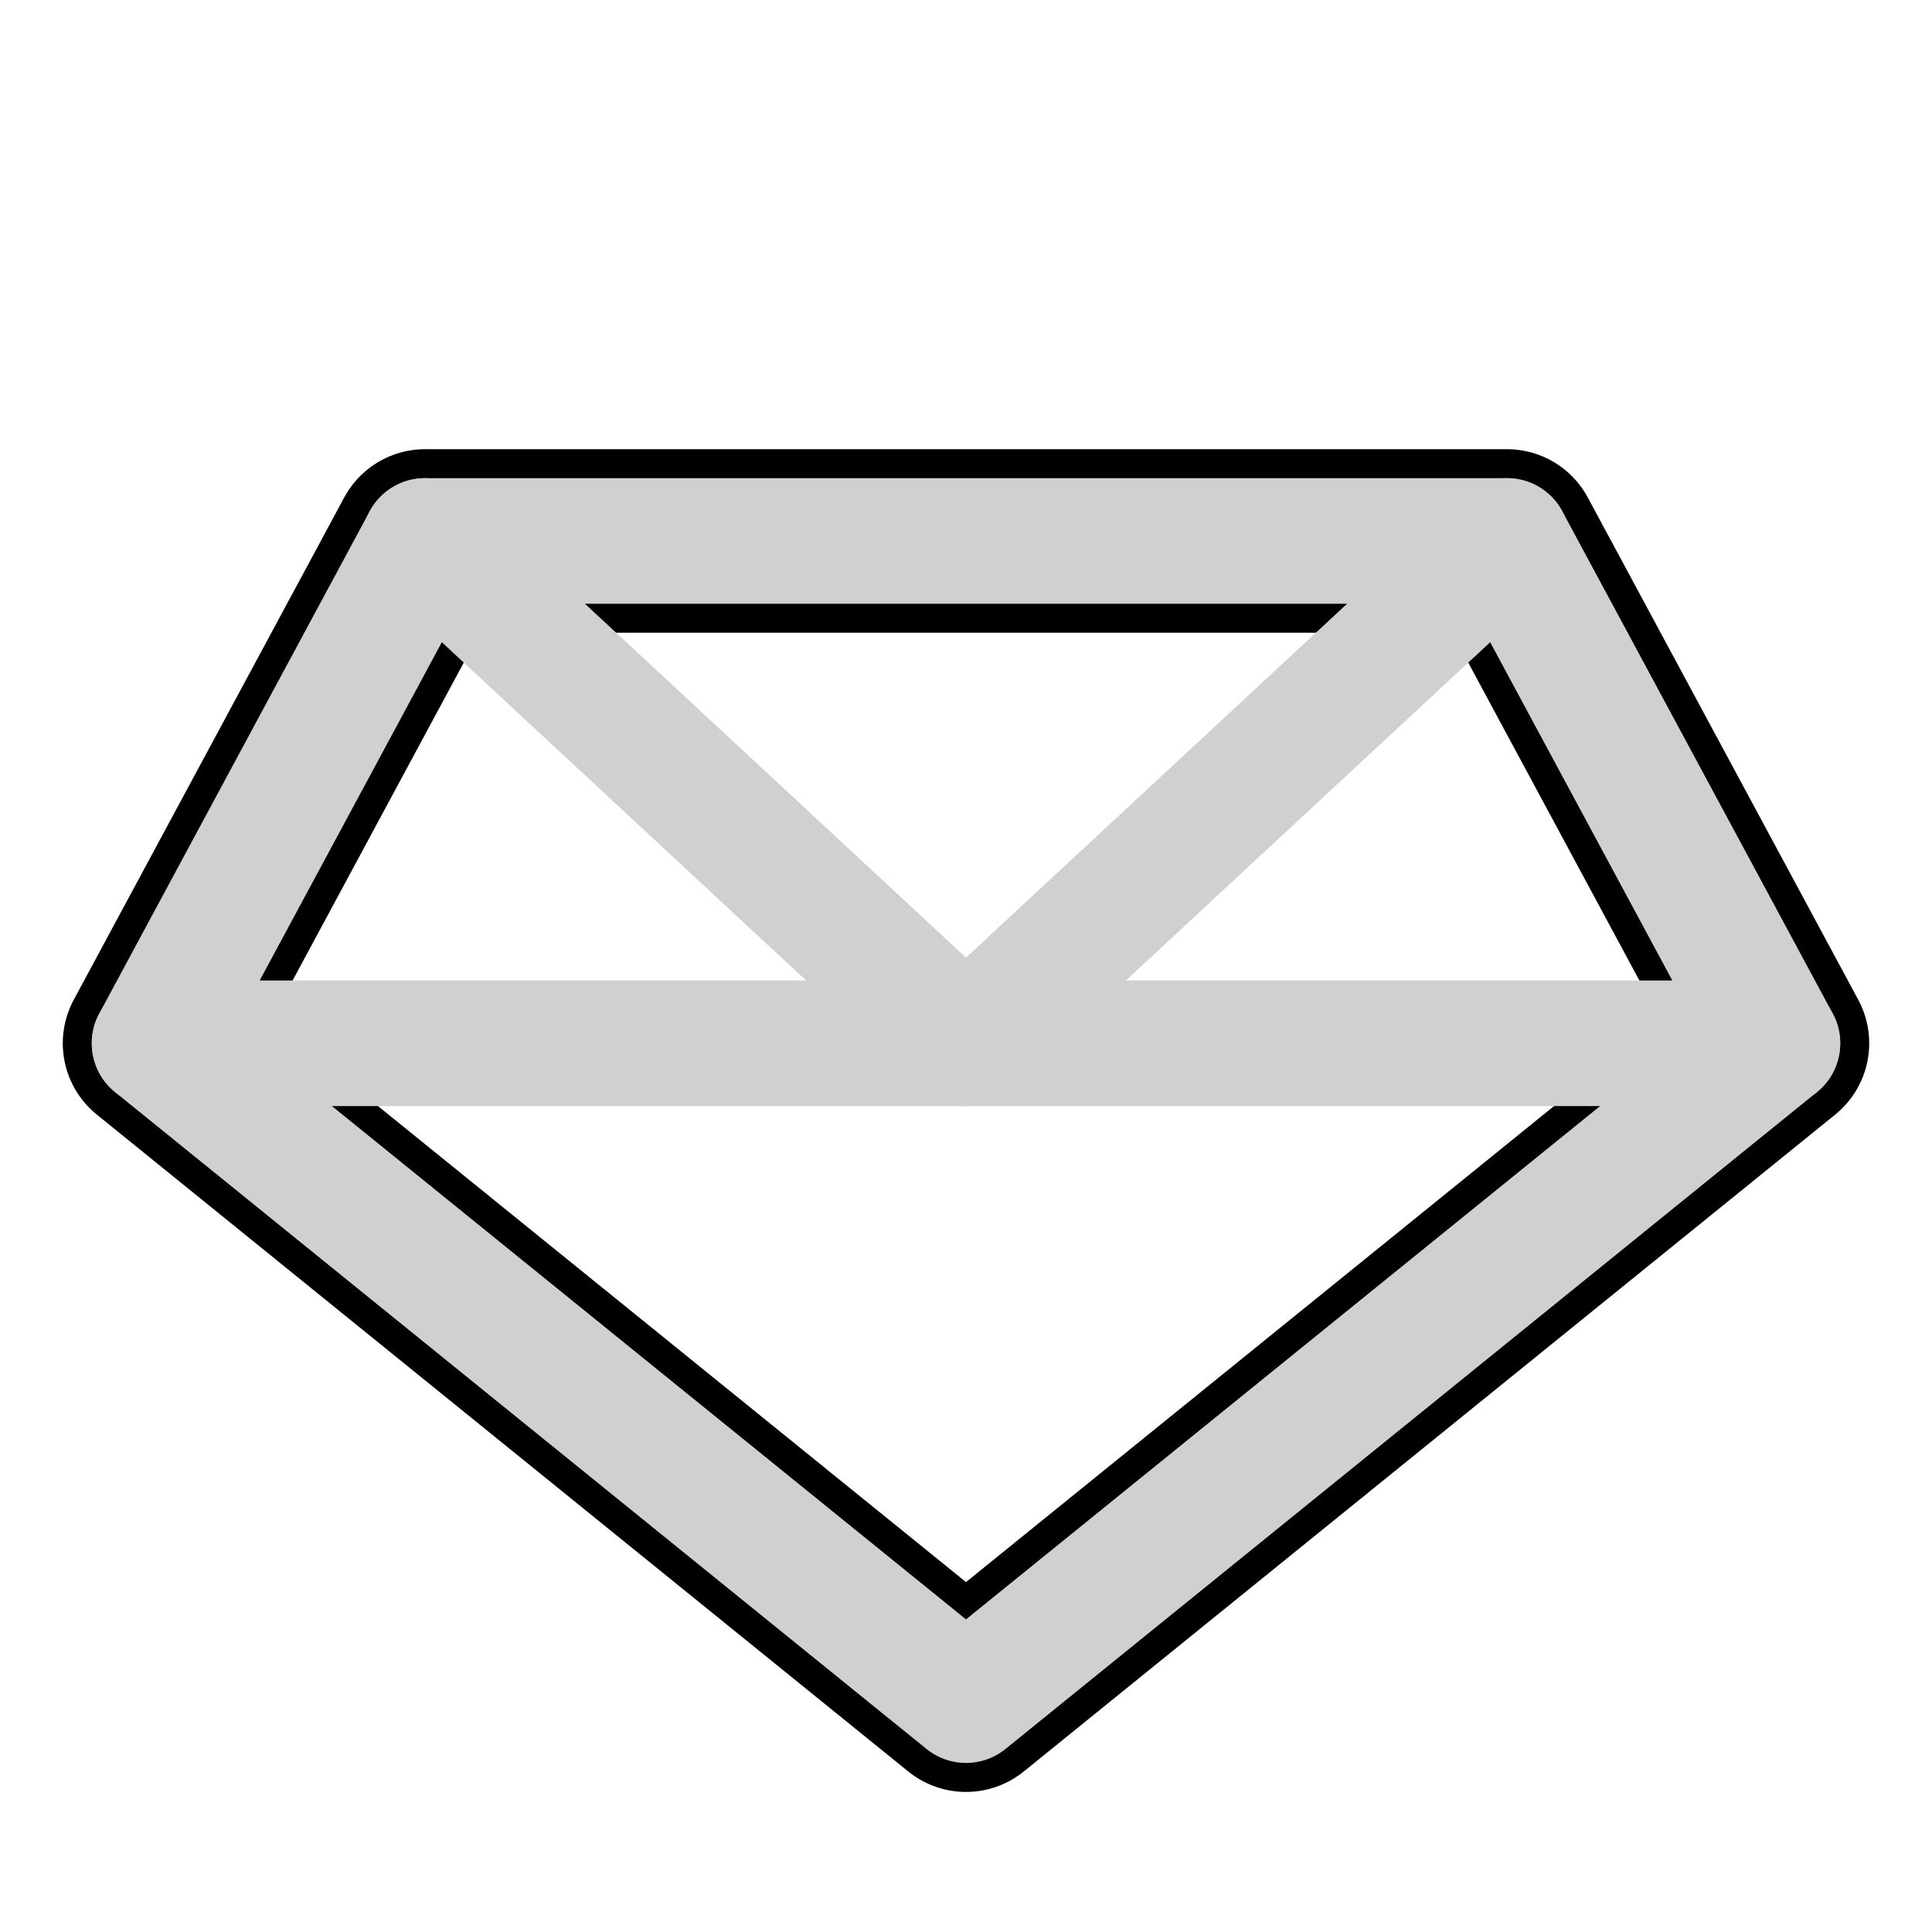
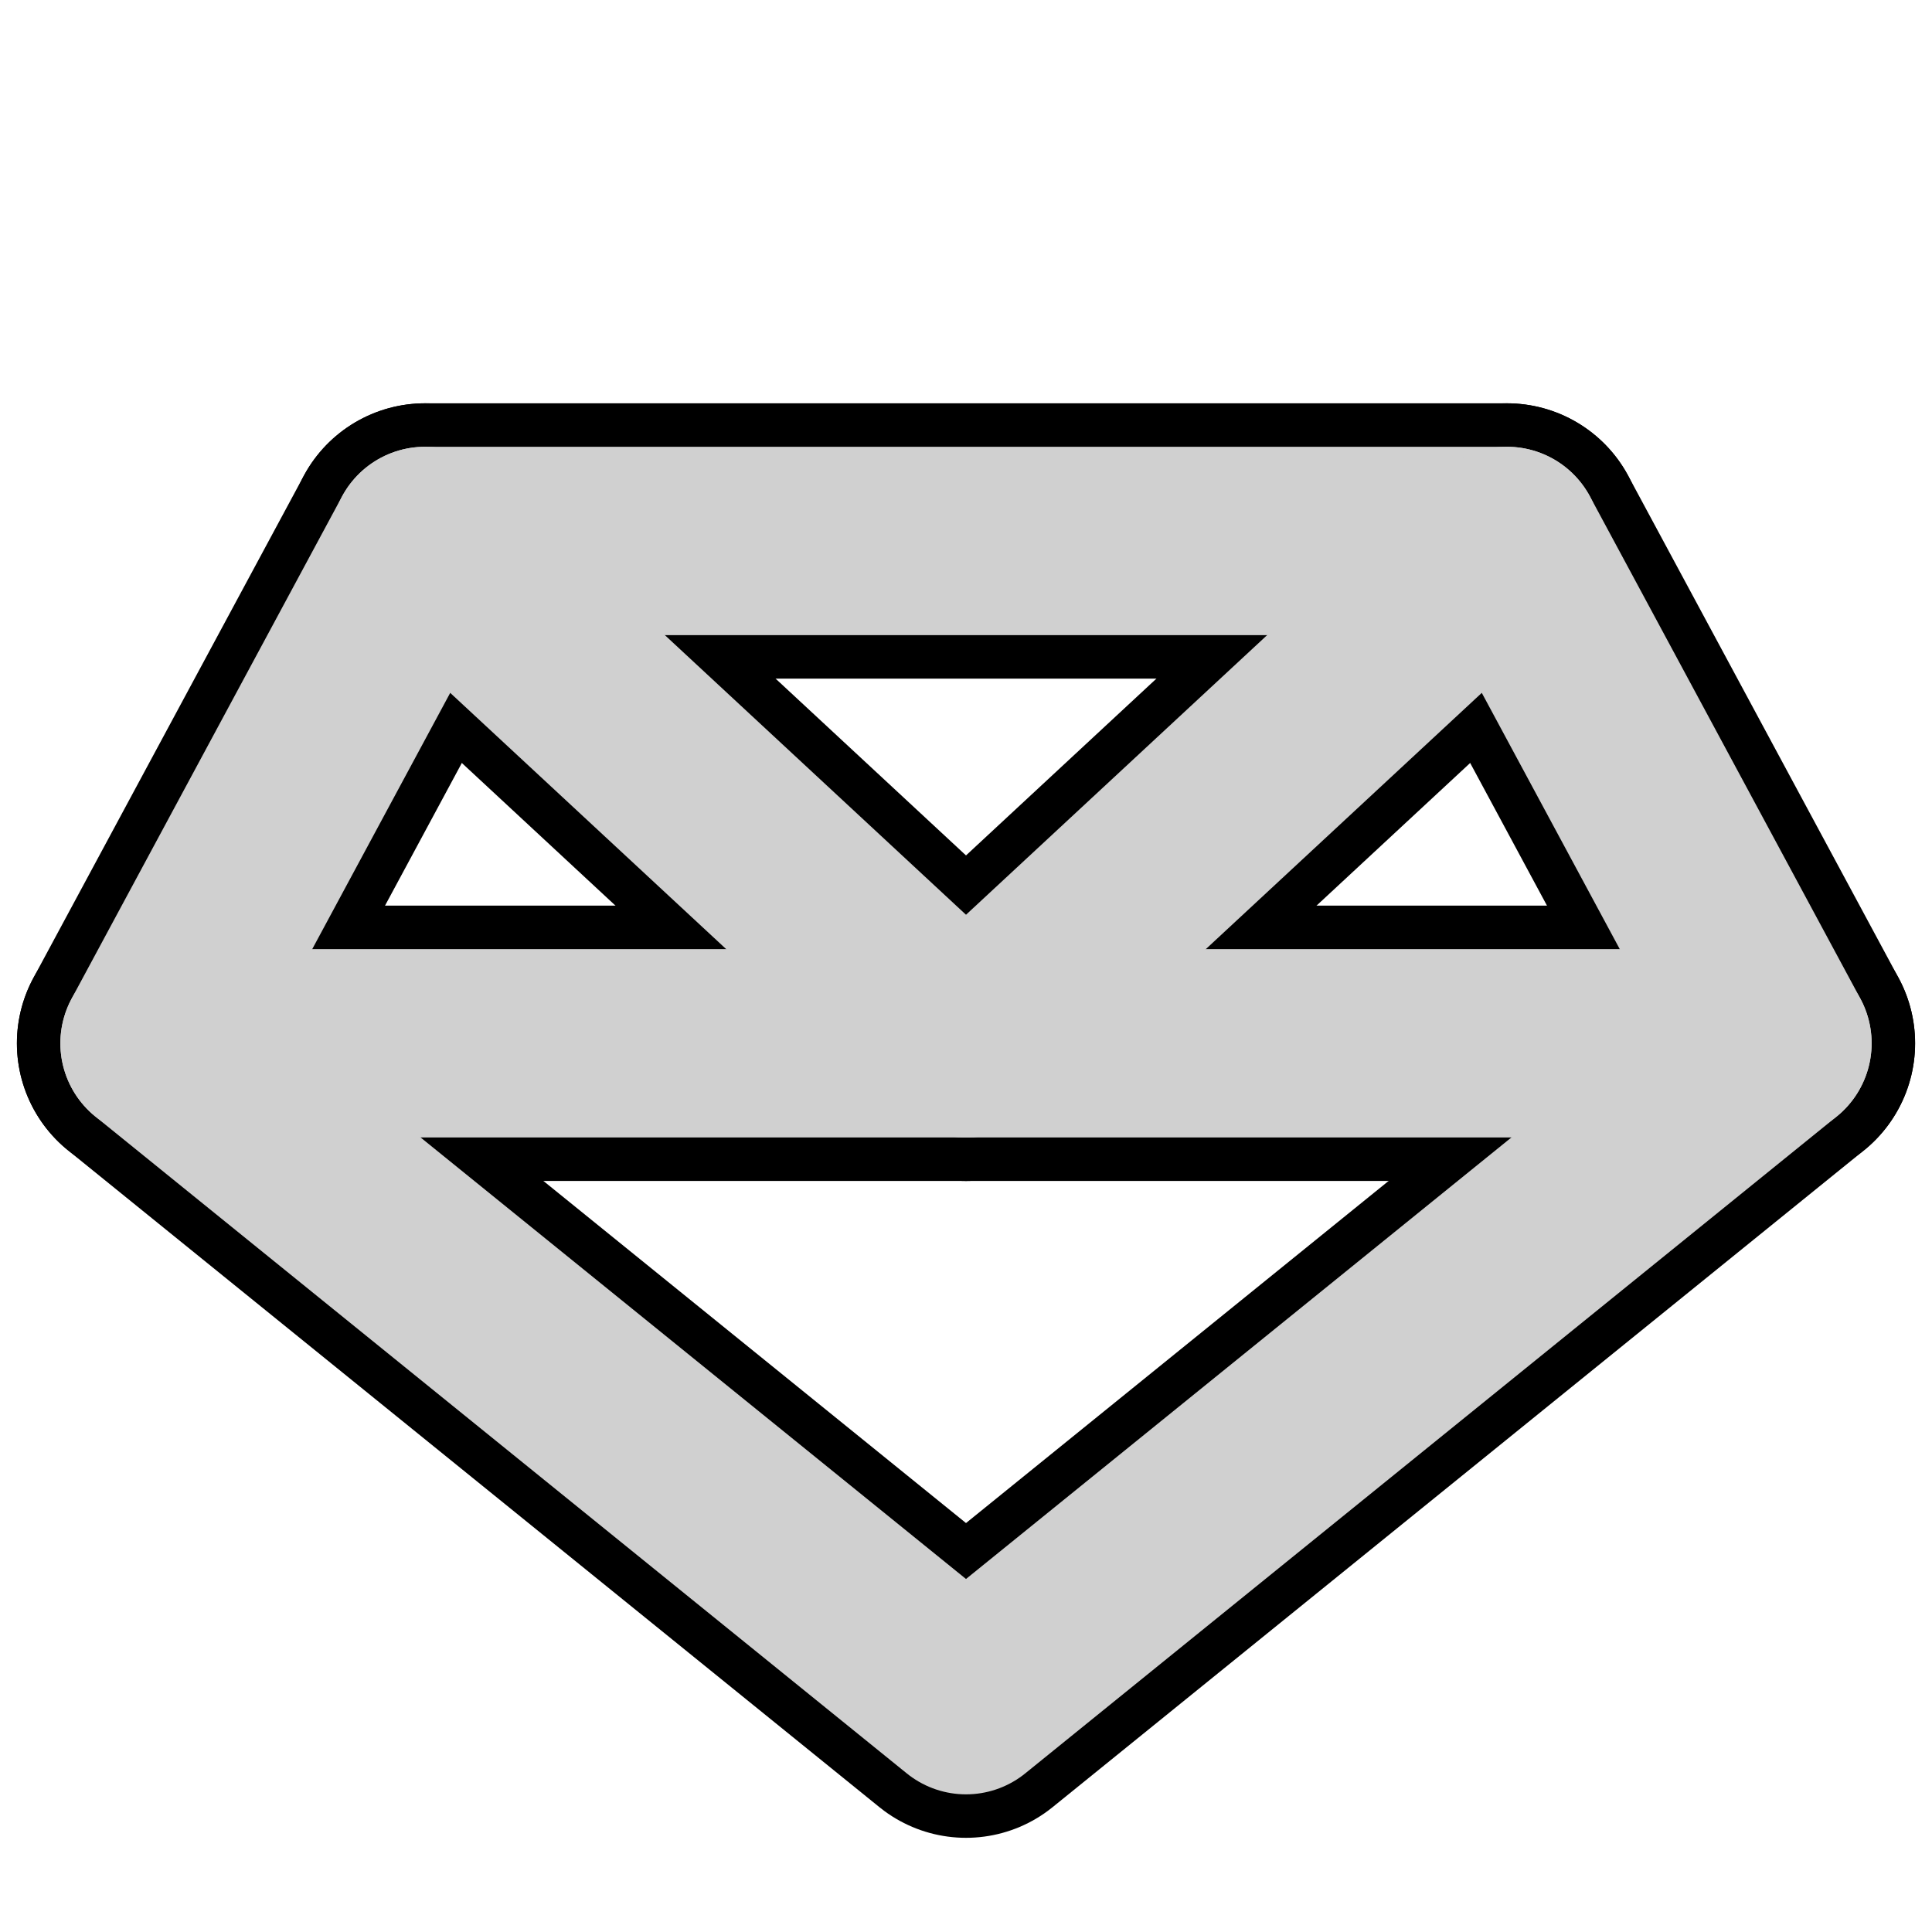
<svg xmlns="http://www.w3.org/2000/svg" viewBox="0 0 100 100">
-   <polygon points="22,28 78,28 92,54 50,88 8,54" fill="none" stroke="#000" stroke-width="9.5" stroke-linejoin="round" />
-   <polygon points="22,28 78,28 92,54 50,88 8,54" fill="none" stroke="#d0d0d0" stroke-width="6.5" stroke-linejoin="round" />
-   <line x1="22" y1="28" x2="50" y2="54" stroke="#d0d0d0" stroke-width="6.5" stroke-linecap="round" />
-   <line x1="78" y1="28" x2="50" y2="54" stroke="#d0d0d0" stroke-width="6.5" stroke-linecap="round" />
-   <line x1="8" y1="54" x2="92" y2="54" stroke="#d0d0d0" stroke-width="6.5" stroke-linecap="round" />
+   <polygon points="22,28 78,28 92,54 50,88 8,54" fill="none" stroke="#000" stroke-width="14.25" stroke-linejoin="round" />
+   <line x1="22" y1="28" x2="50" y2="54" stroke="#000" stroke-width="14.25" stroke-linecap="round" />
+   <line x1="78" y1="28" x2="50" y2="54" stroke="#000" stroke-width="14.25" stroke-linecap="round" />
+   <line x1="8" y1="54" x2="92" y2="54" stroke="#000" stroke-width="14.25" stroke-linecap="round" />
+   <polygon points="22,28 78,28 92,54 50,88 8,54" fill="none" stroke="#d0d0d0" stroke-width="9.75" stroke-linejoin="round" />
+   <line x1="22" y1="28" x2="50" y2="54" stroke="#d0d0d0" stroke-width="9.75" stroke-linecap="round" />
+   <line x1="78" y1="28" x2="50" y2="54" stroke="#d0d0d0" stroke-width="9.75" stroke-linecap="round" />
+   <line x1="8" y1="54" x2="92" y2="54" stroke="#d0d0d0" stroke-width="9.75" stroke-linecap="round" />
</svg>
